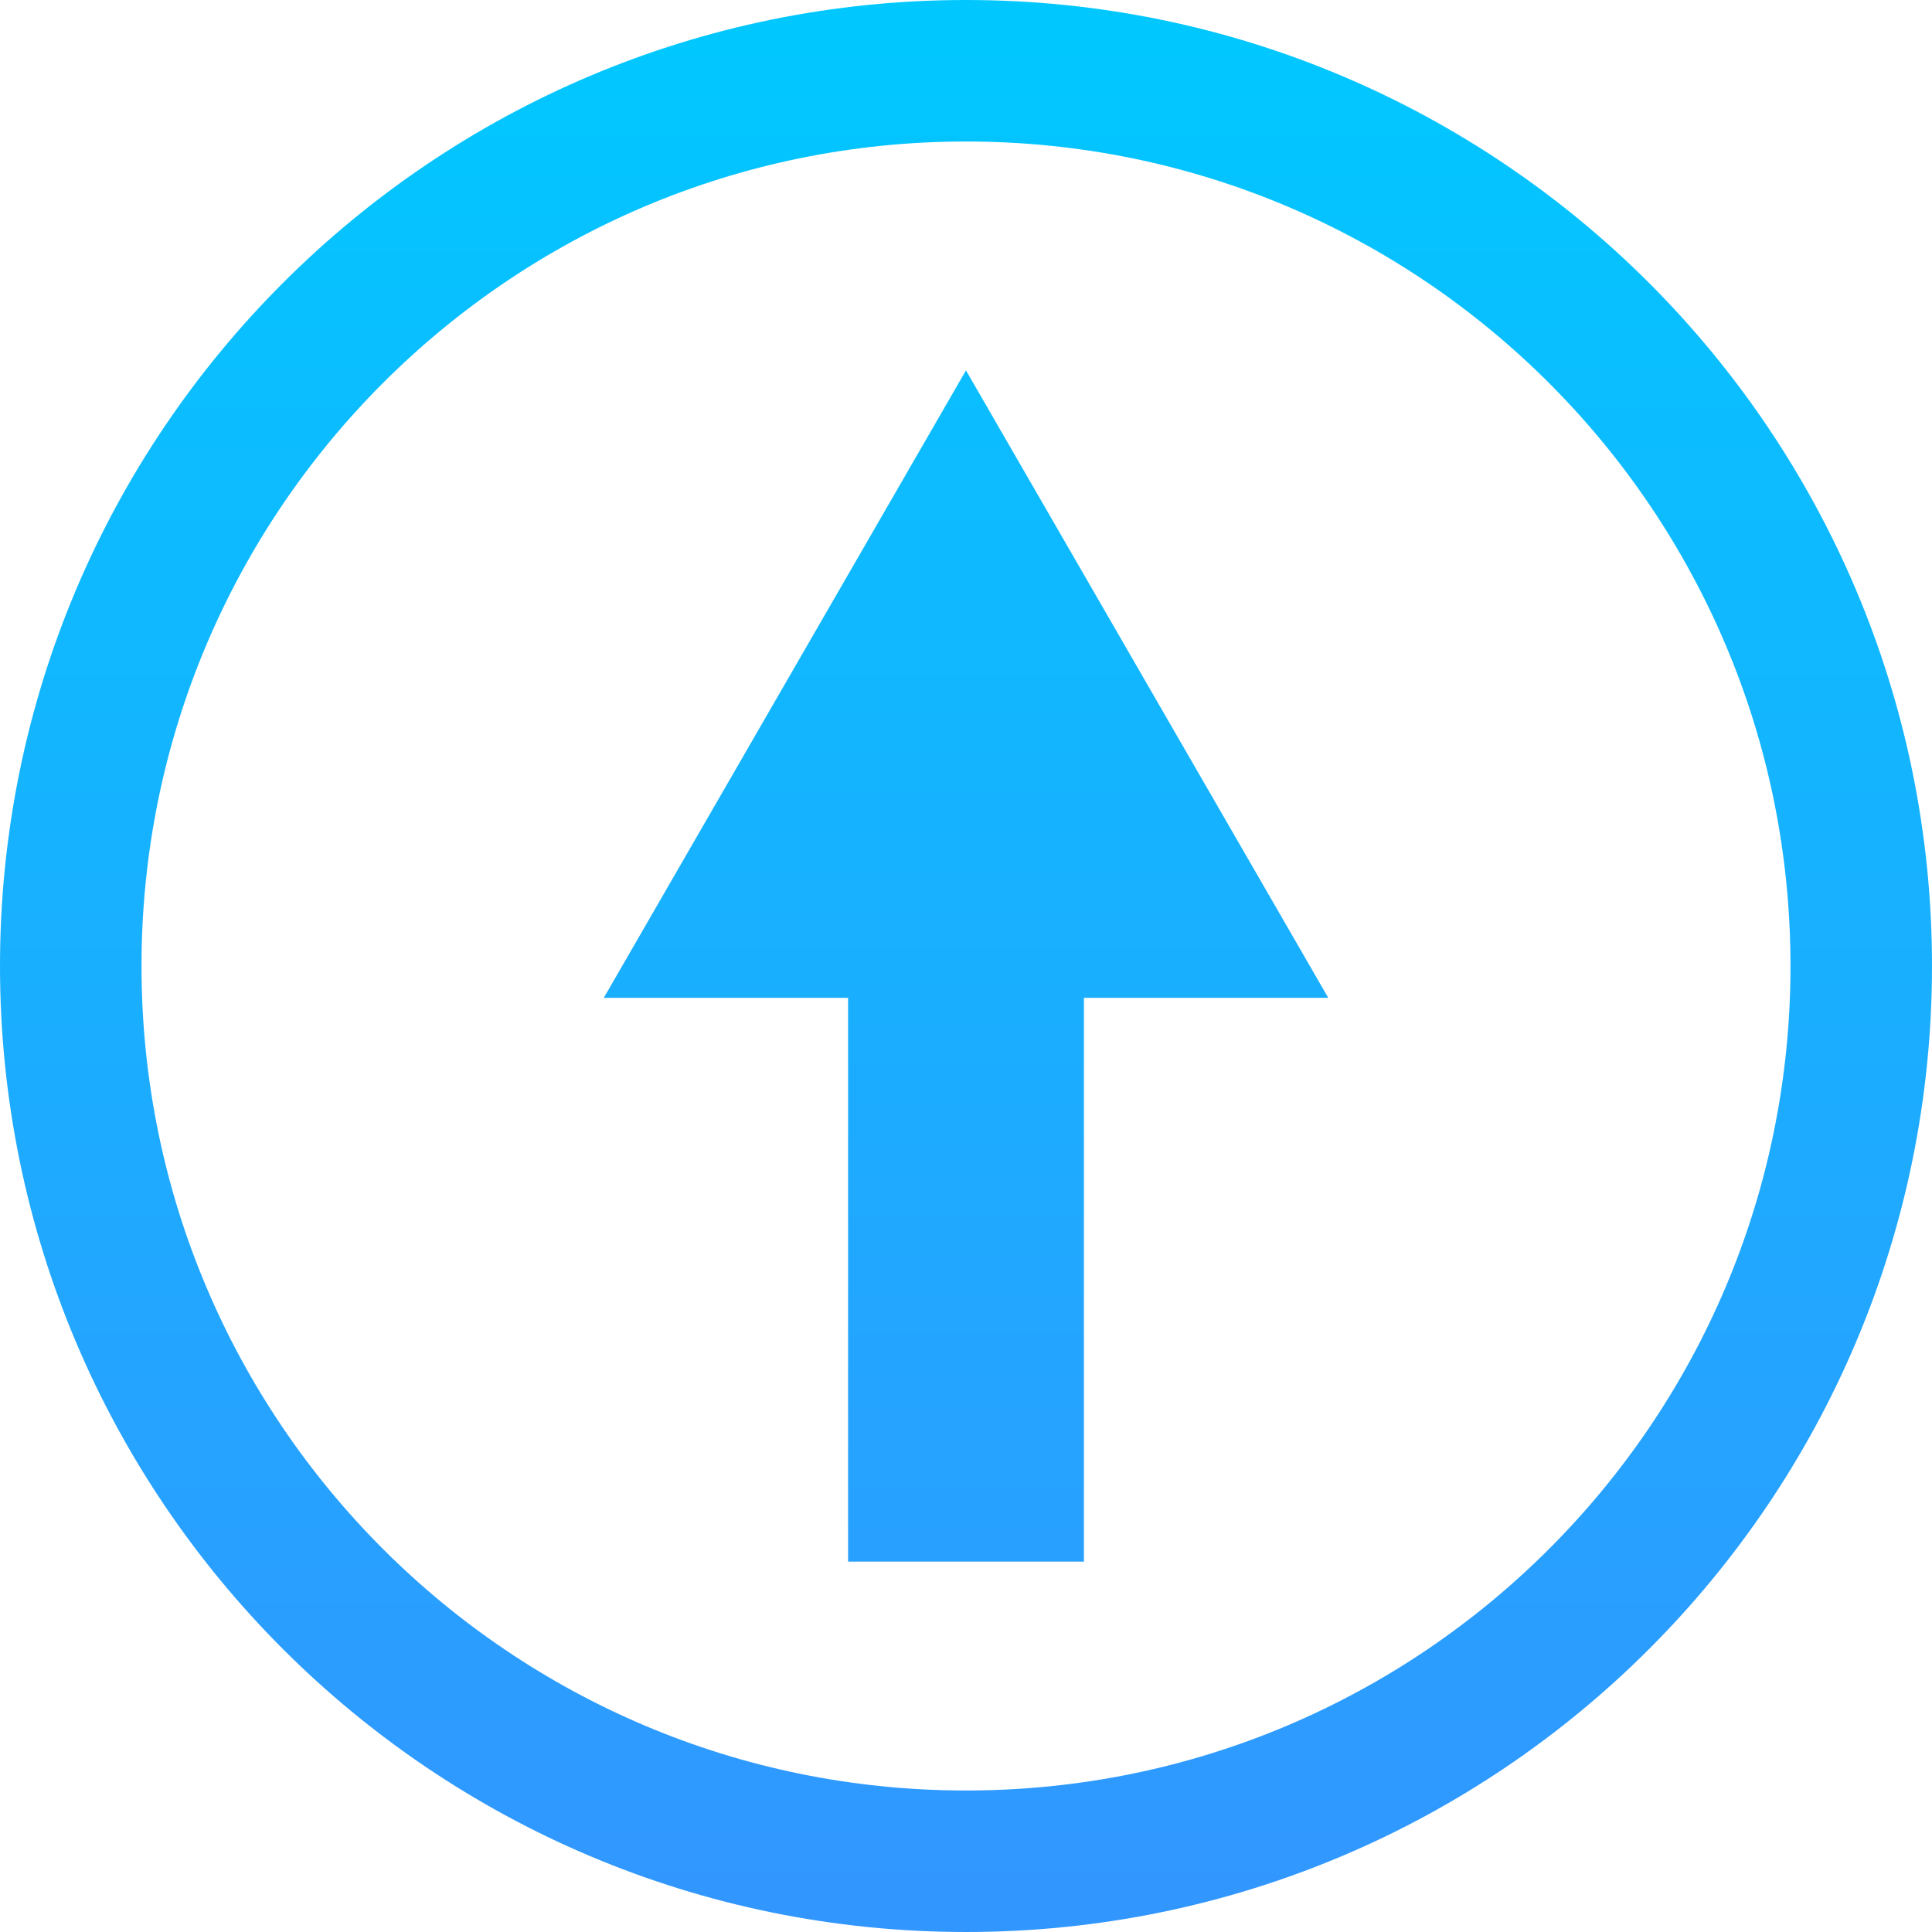
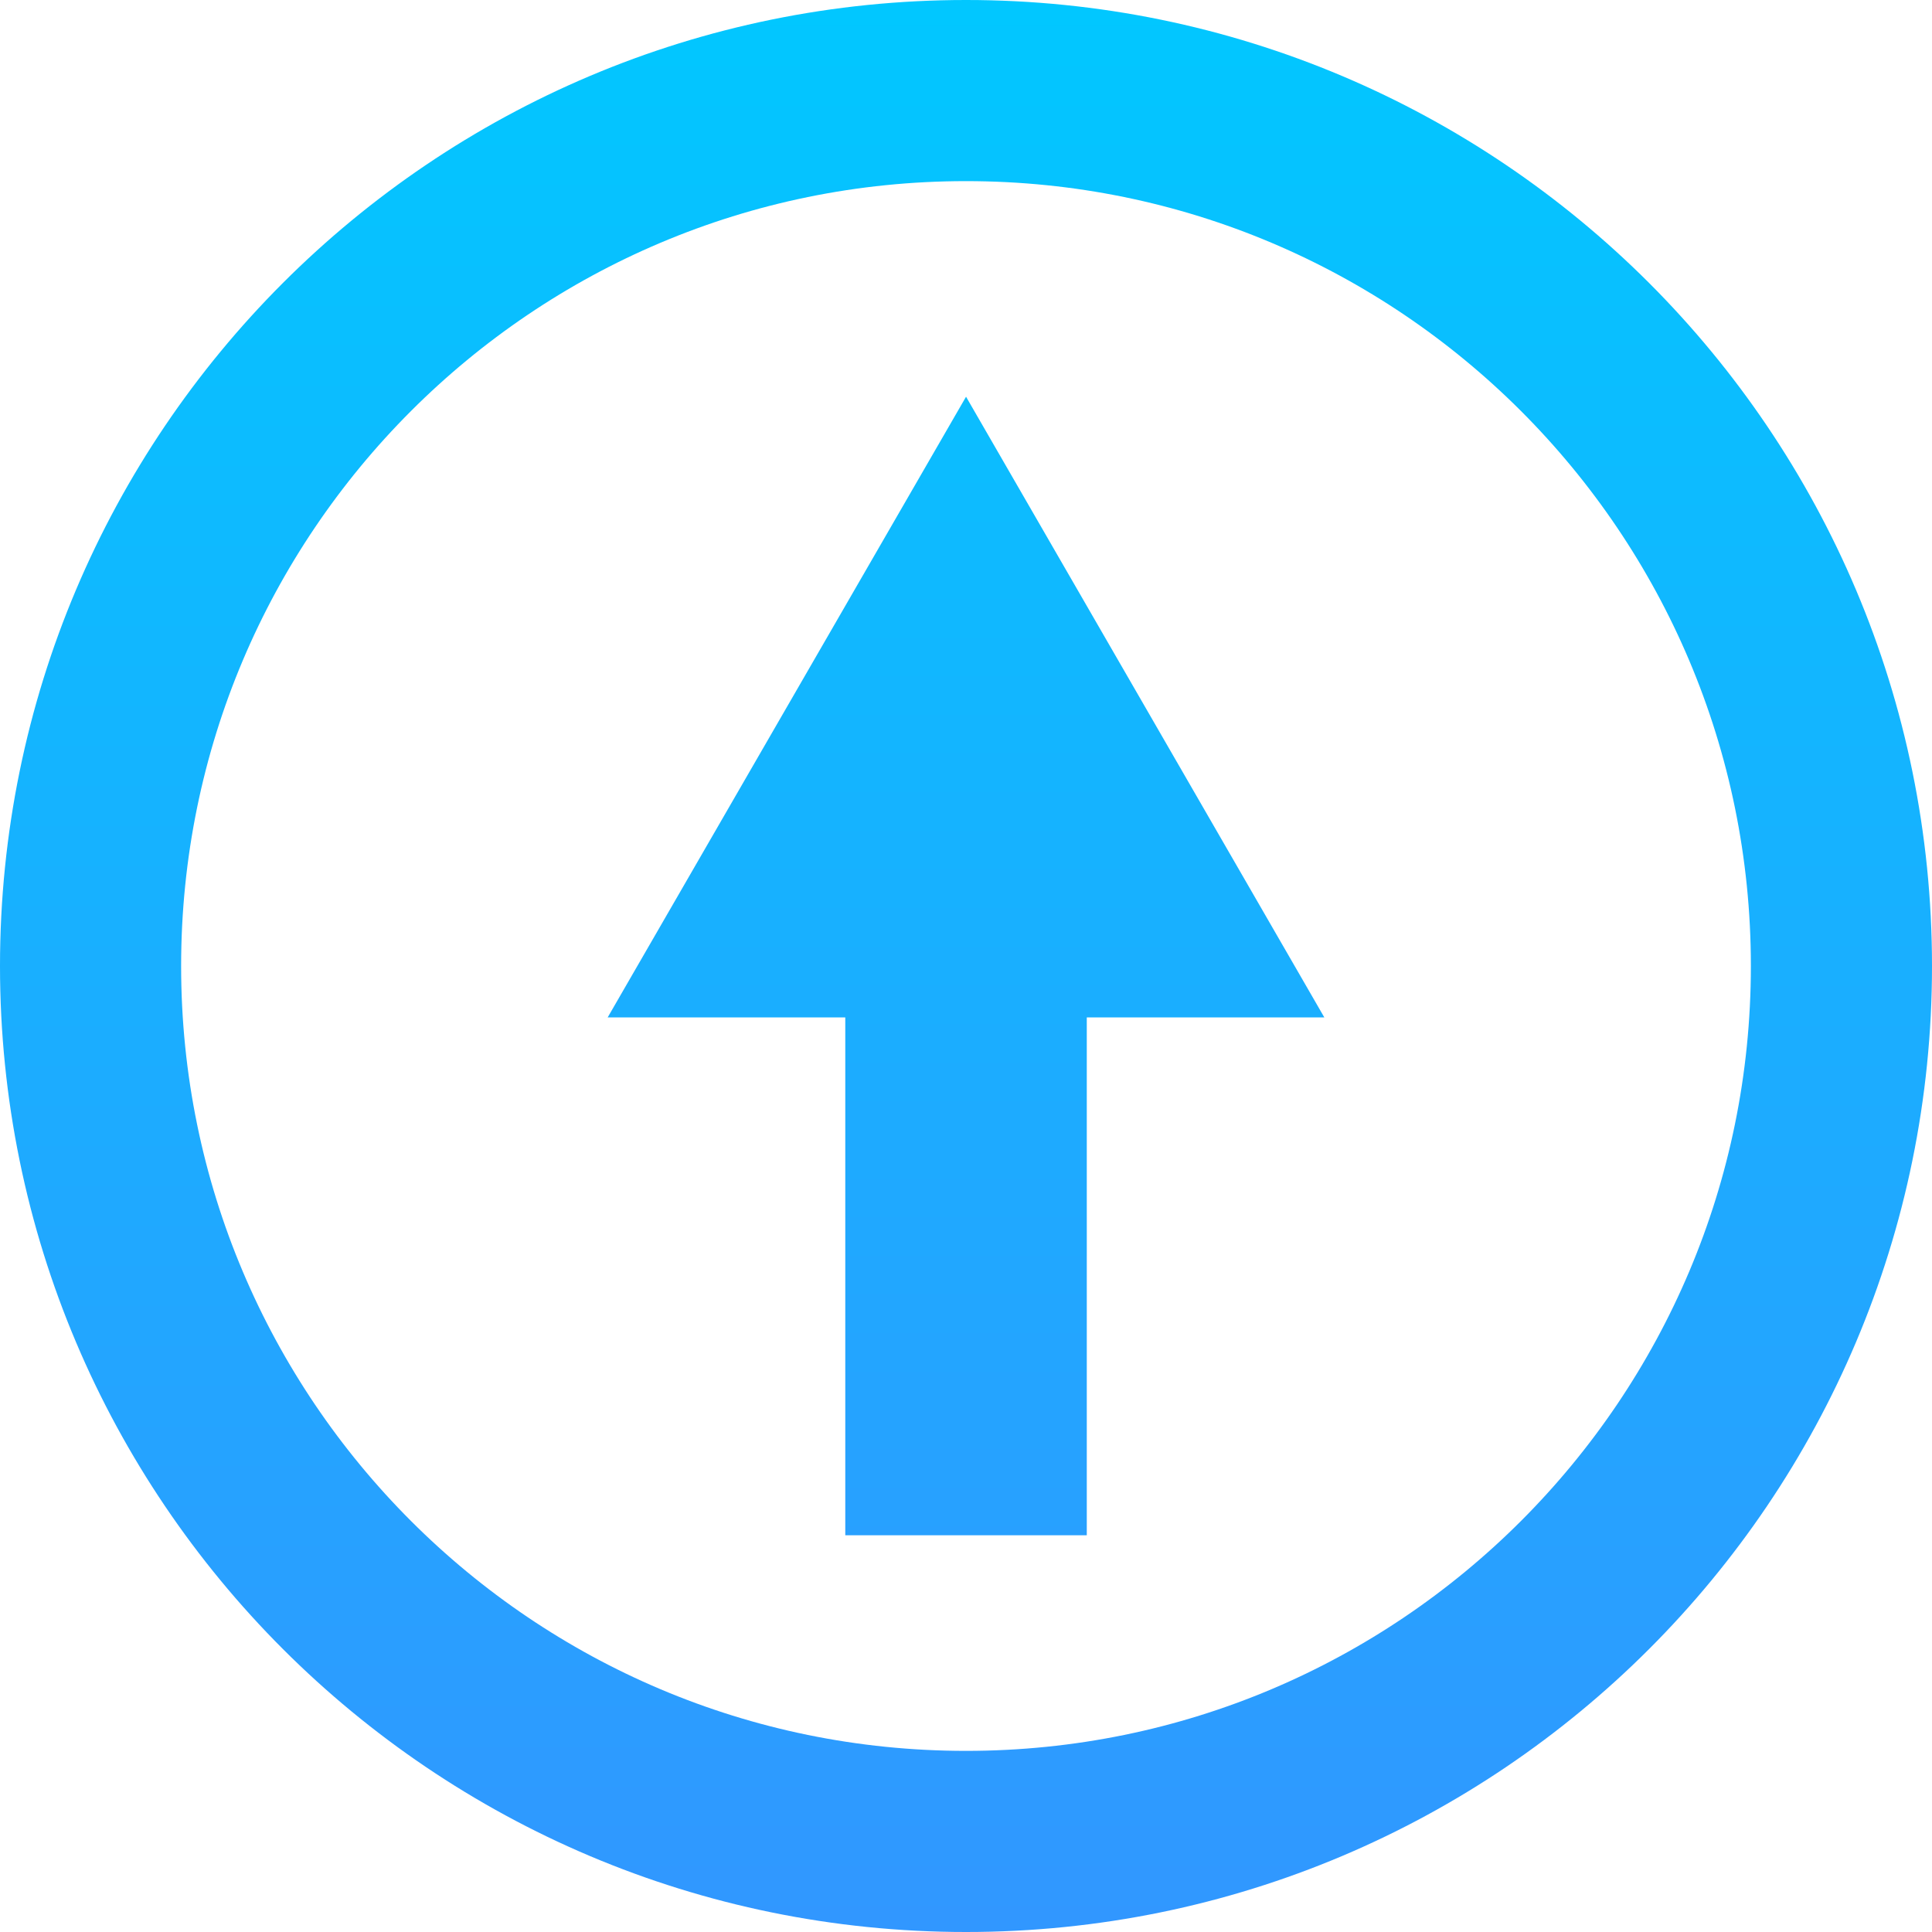
<svg xmlns="http://www.w3.org/2000/svg" xmlns:xlink="http://www.w3.org/1999/xlink" height="512" width="512" version="1.1">
  <defs>
-     <linearGradient id="linearGradient4335">
+     <linearGradient id="linearGradient4152">
      <stop style="stop-color:#3296ff" offset="0" />
      <stop style="stop-color:#00c8ff" offset="1" />
    </linearGradient>
-     <linearGradient id="linearGradient4343" xlink:href="#linearGradient4335" gradientUnits="userSpaceOnUse" x2="256" y1="-512" x1="256" />
-     <linearGradient id="linearGradient4345" xlink:href="#linearGradient4335" gradientUnits="userSpaceOnUse" x2="256" y1="512" x1="256" />
+     <linearGradient id="linearGradient4166" y2="-18.714" xlink:href="#linearGradient4152" gradientUnits="userSpaceOnUse" y1="530.72" gradientTransform="matrix(.96515 0 0 .96515 8.919 8.919)" x2="256" x1="256" />
+     <linearGradient id="linearGradient4168" y2="-15.143" xlink:href="#linearGradient4152" gradientUnits="userSpaceOnUse" y1="527.14" gradientTransform="matrix(.94416 0 0 -.94416 14.288 506.94)" x2="256" x1="256" />
+     <linearGradient id="linearGradient4170" y2="-13.143" xlink:href="#linearGradient4152" gradientUnits="userSpaceOnUse" y1="529.14" gradientTransform="matrix(.94416 0 0 -.94416 14.288 508.83)" x2="256" x1="256" />
  </defs>
-   <circle style="fill-opacity:0;stroke:url(#linearGradient4343);stroke-width:37.5" transform="scale(1,-1)" cy="-256" cx="256" r="237.25" />
-   <path d="m256 413.84v-150" style="fill-opacity:0;stroke:url(#linearGradient4345);stroke-width:62.5" />
-   <path style="fill-opacity:0;stroke:url(#linearGradient4343);stroke-width:62.5" d="m214.13-233.19h83.747l-41.88 72.53z" transform="scale(1,-1)" />
+   <circle style="stroke:url(#linearGradient4166);stroke-width:48;fill-opacity:0" cx="256" r="232" cy="256" />
+   <g transform="matrix(1 0 0 -1 .0086542 521.24)">
+     <path style="stroke:url(#linearGradient4168);stroke-width:64;fill:none" d="m256 114.38v141.62" />
+     <path style="stroke:url(#linearGradient4170);stroke-width:64;fill-opacity:0" d="m216.46 283.62h79.069l-39.53 68.48z" />
+   </g>
</svg>
